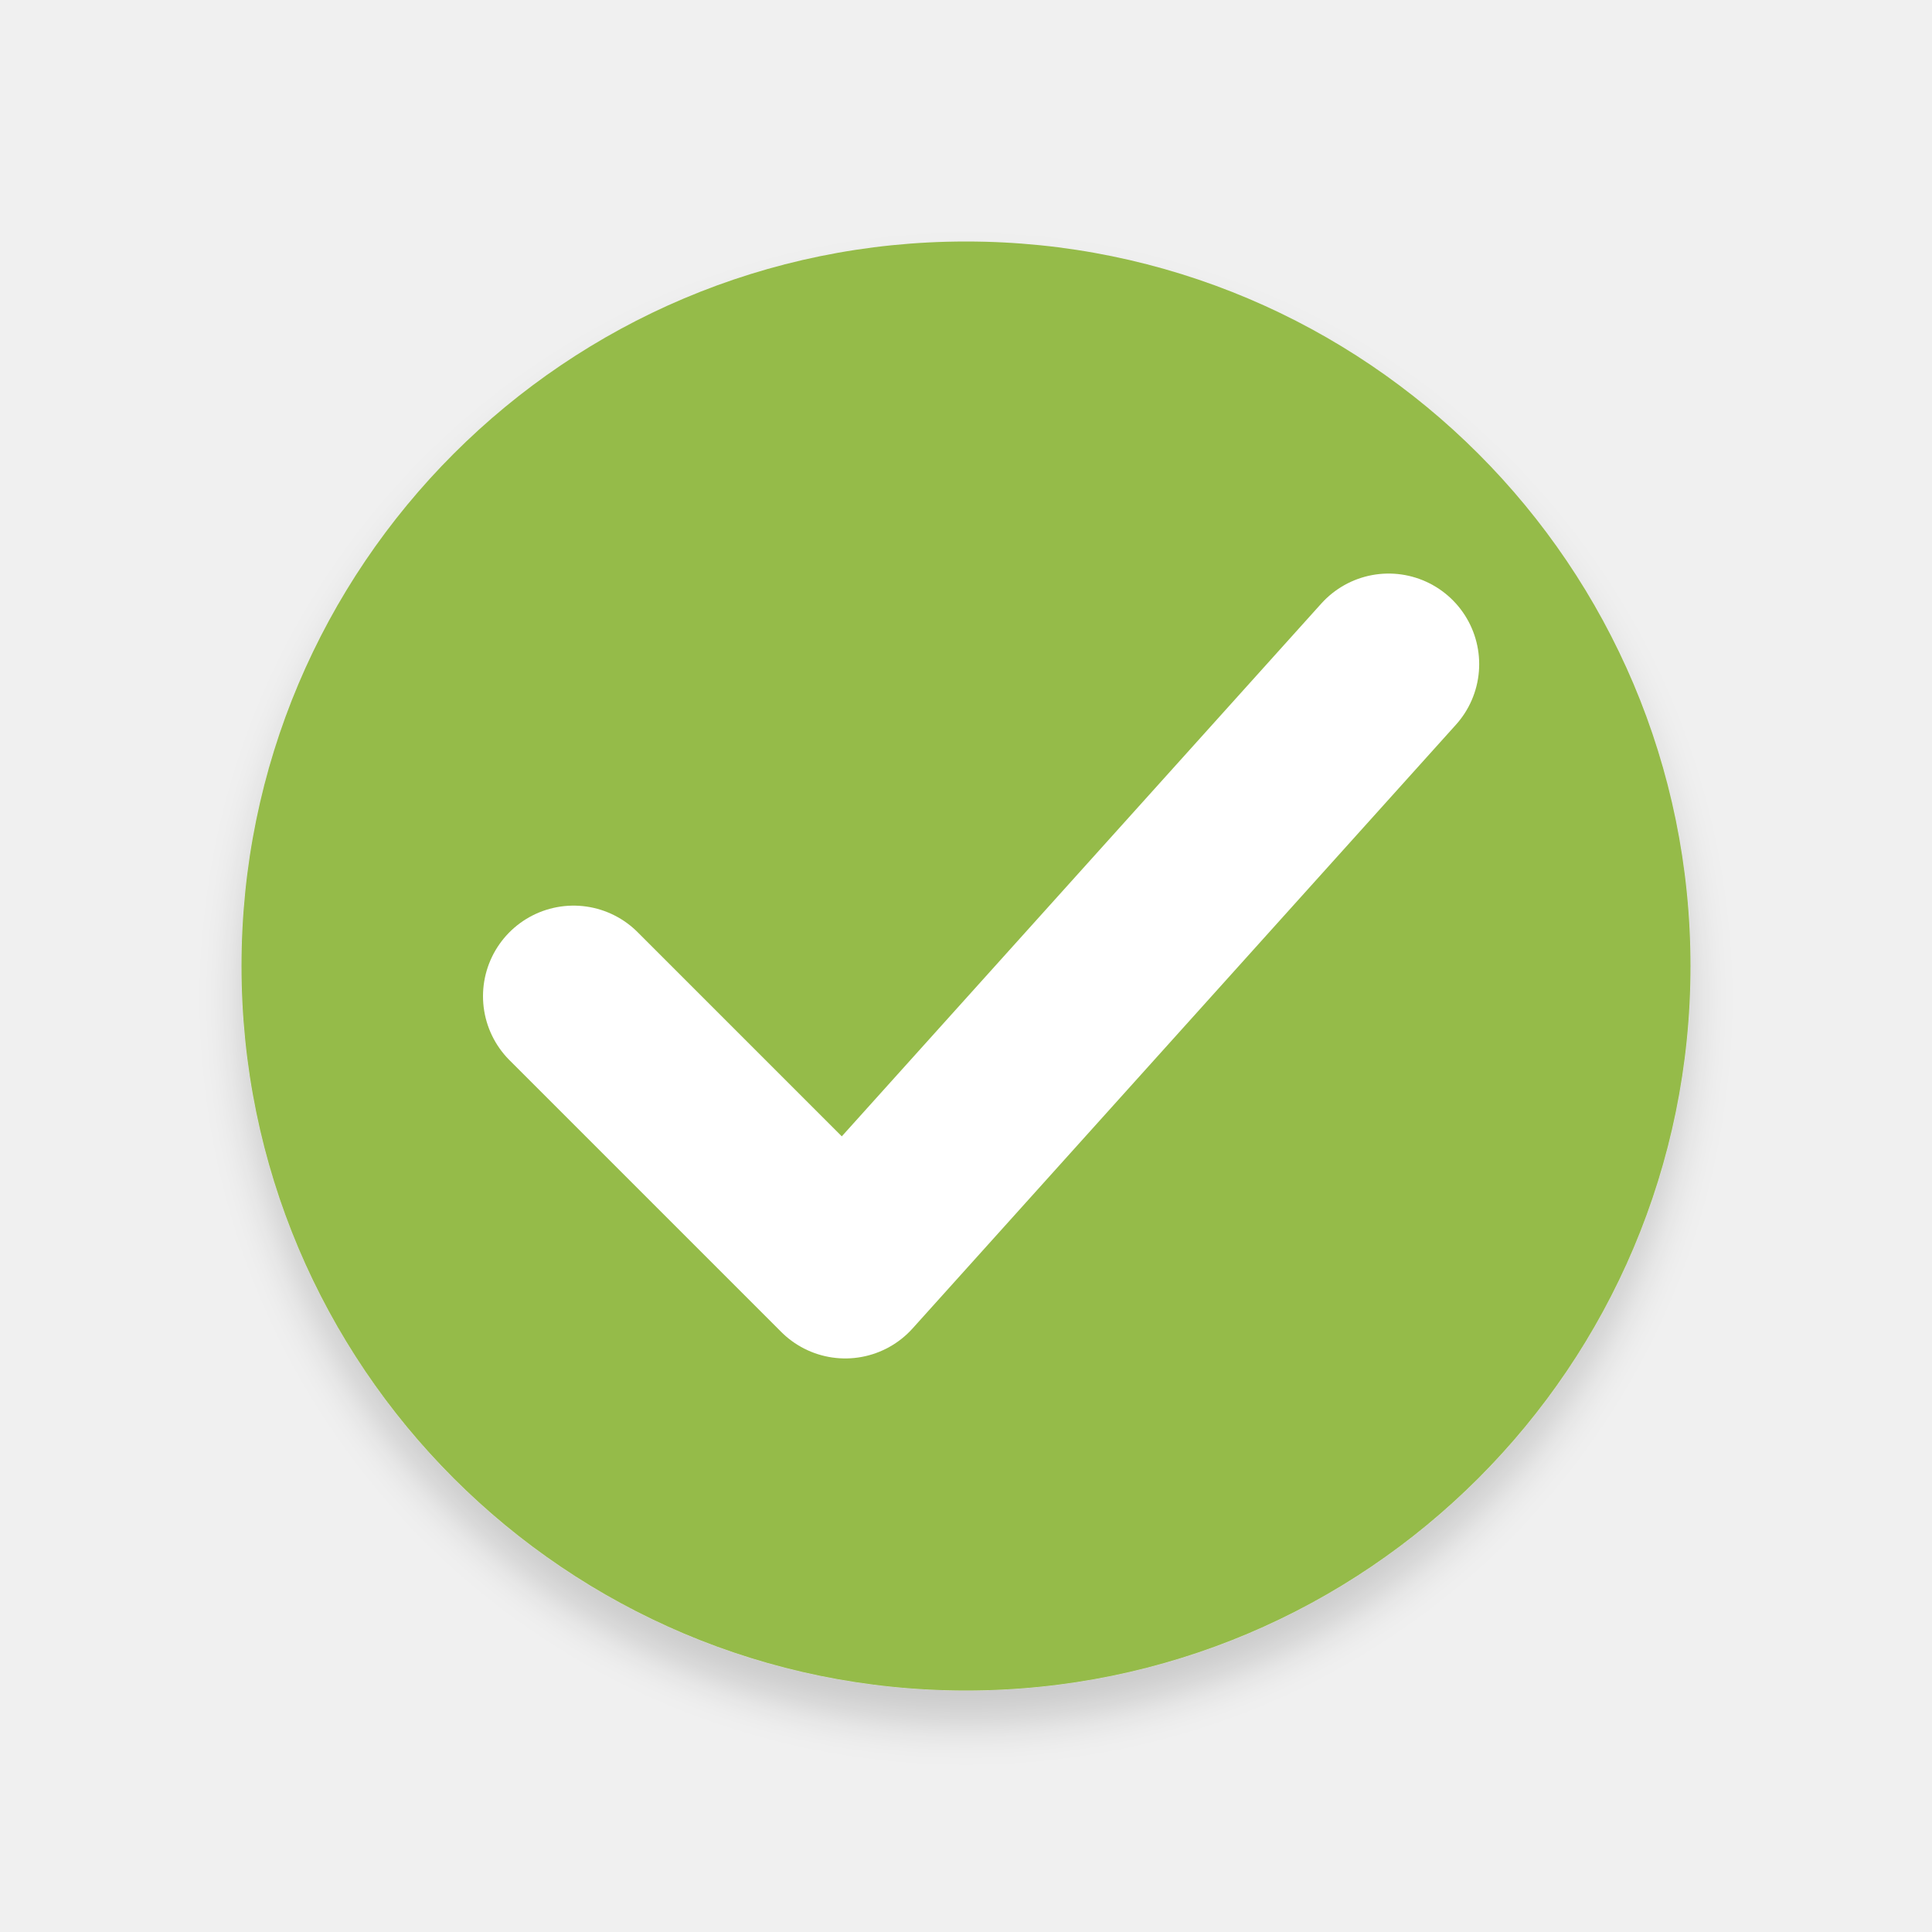
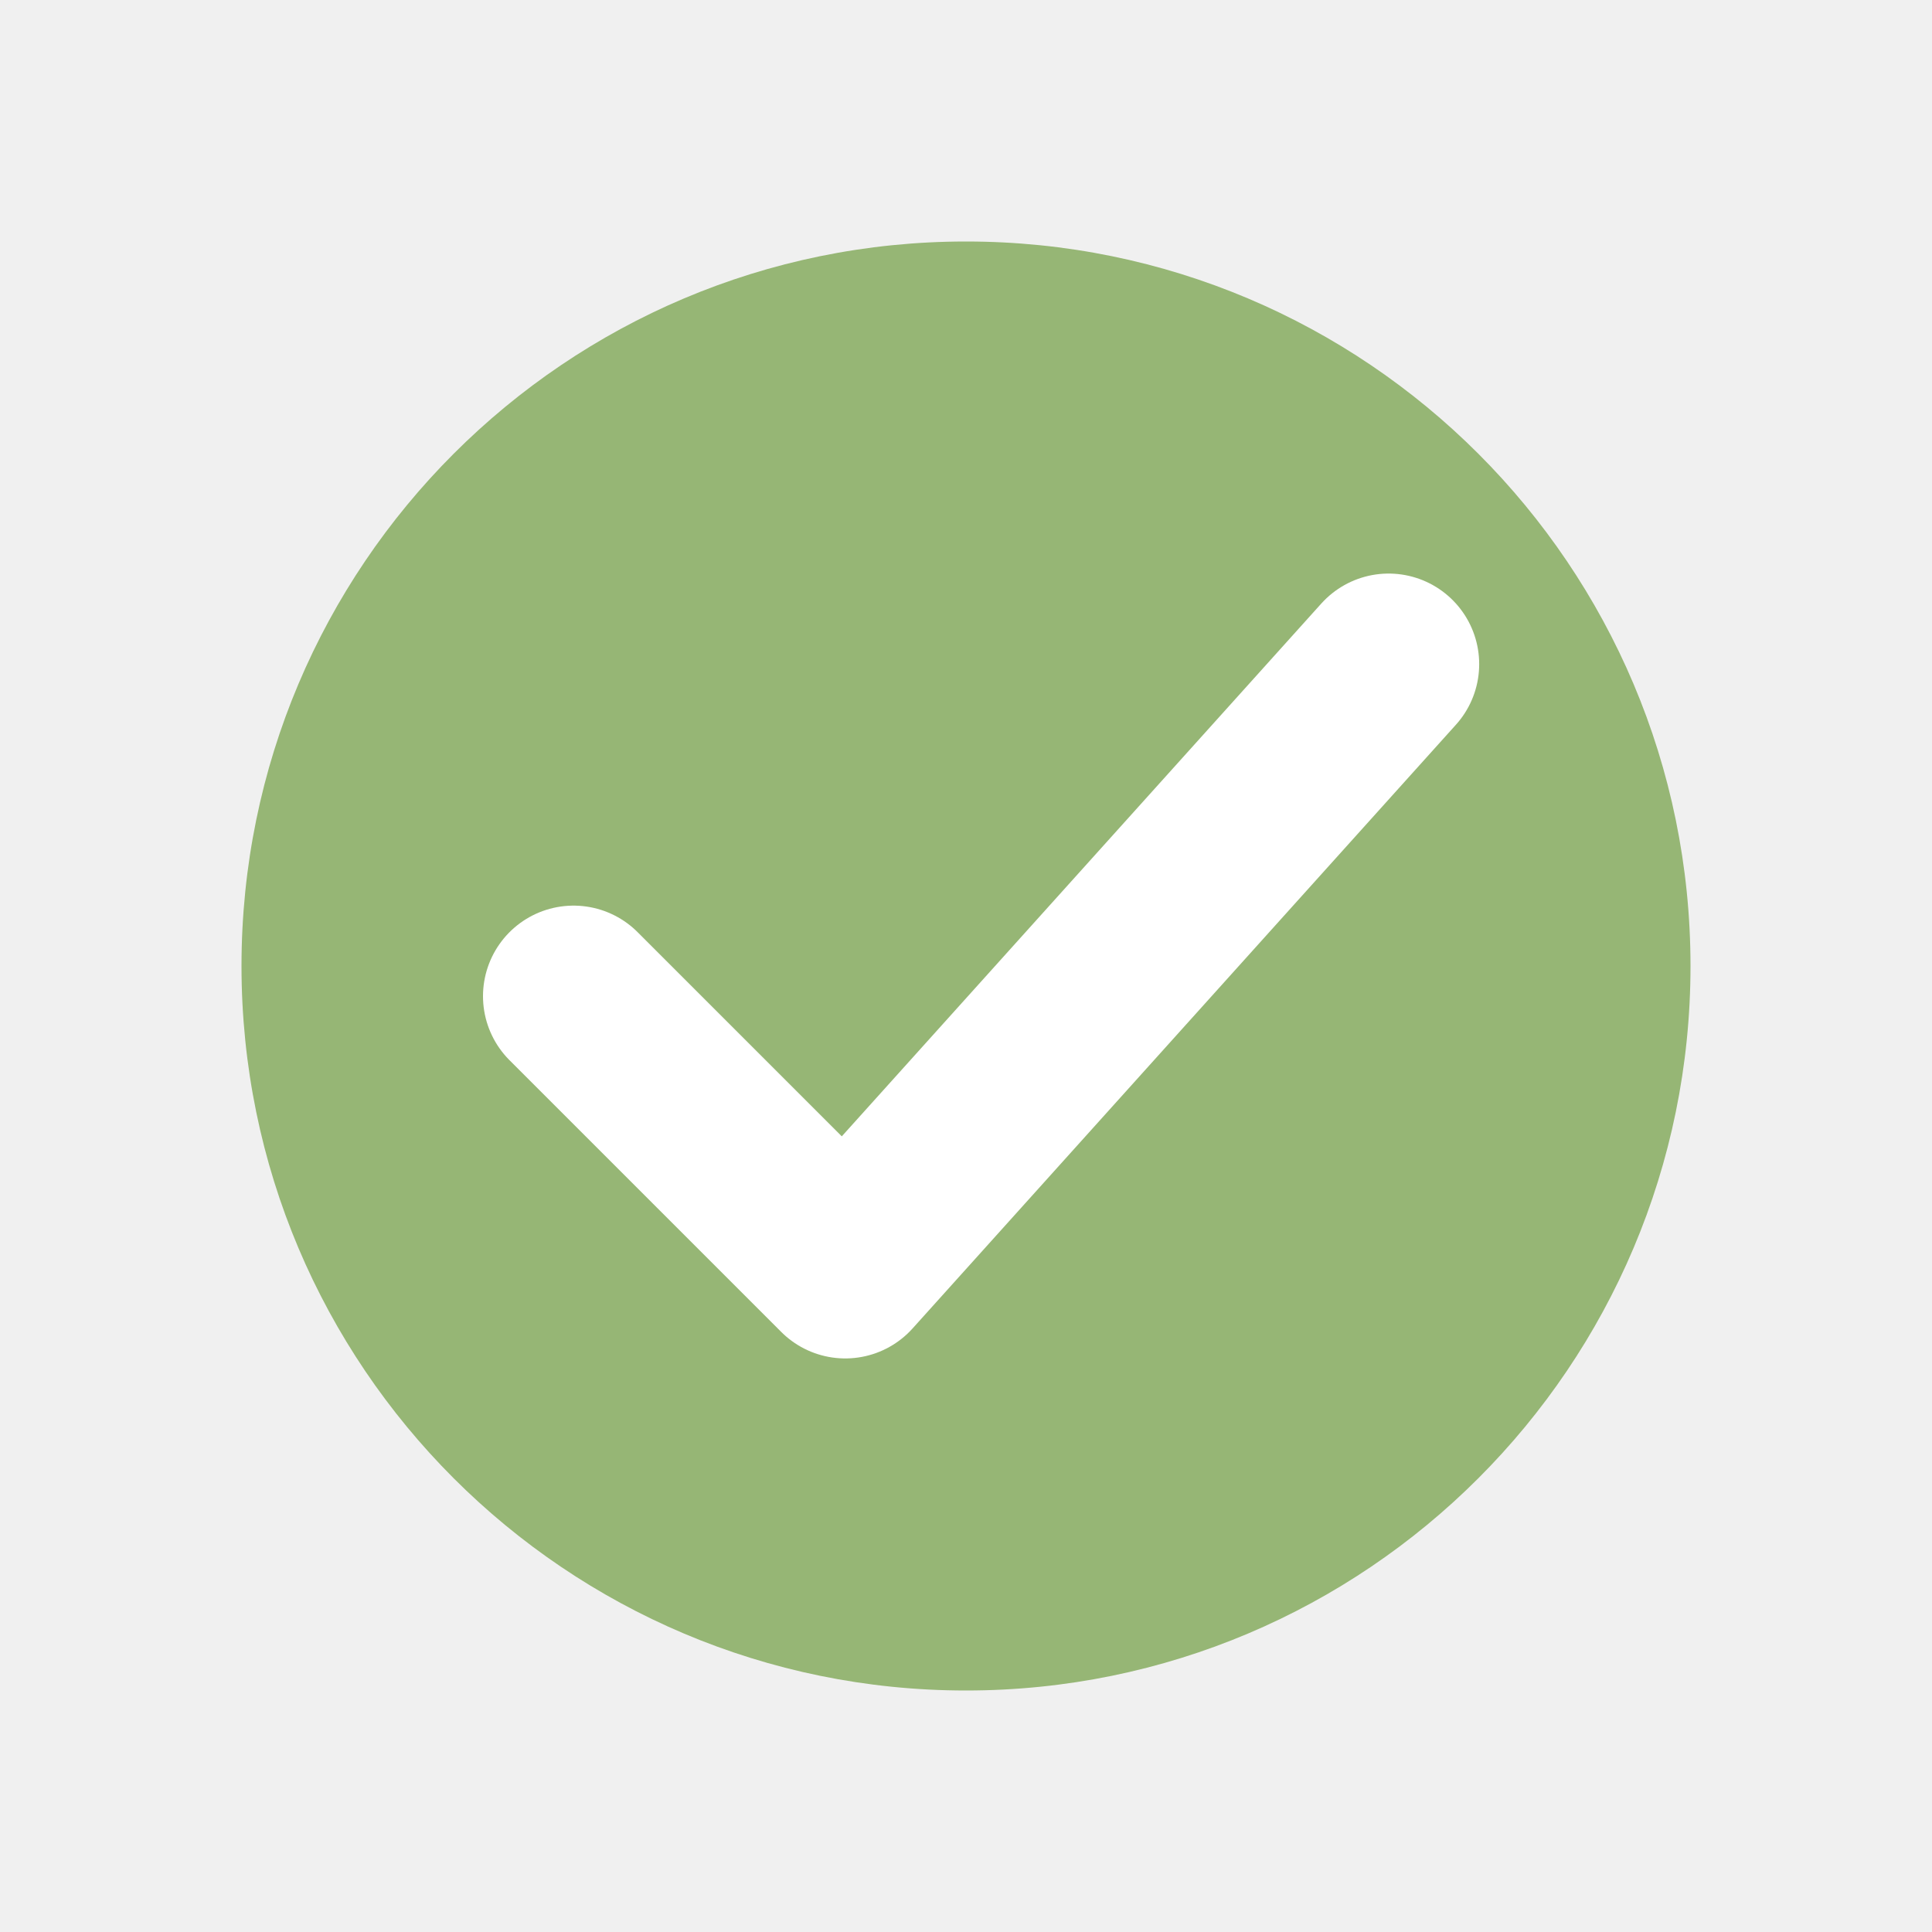
<svg xmlns="http://www.w3.org/2000/svg" width="128" height="128" viewBox="0 0 128 128">
-   <defs>
-     <filter id="shadow" x="-30%" y="-30%" width="160%" height="160%">
-       <feDropShadow dx="0" dy="2.2" stdDeviation="1.4" flood-color="#000000" flood-opacity="0.16" />
-     </filter>
-   </defs>
-   <circle cx="64" cy="64" r="48" fill="#95BB4A" filter="url(#shadow)" />
+   <circle cx="64" cy="64" r="48" fill="#96B675" />
  <path d="M38 66 L56 84 L92 44" fill="none" stroke="#FFFFFF" stroke-width="12" stroke-linecap="round" stroke-linejoin="round" />
</svg>
